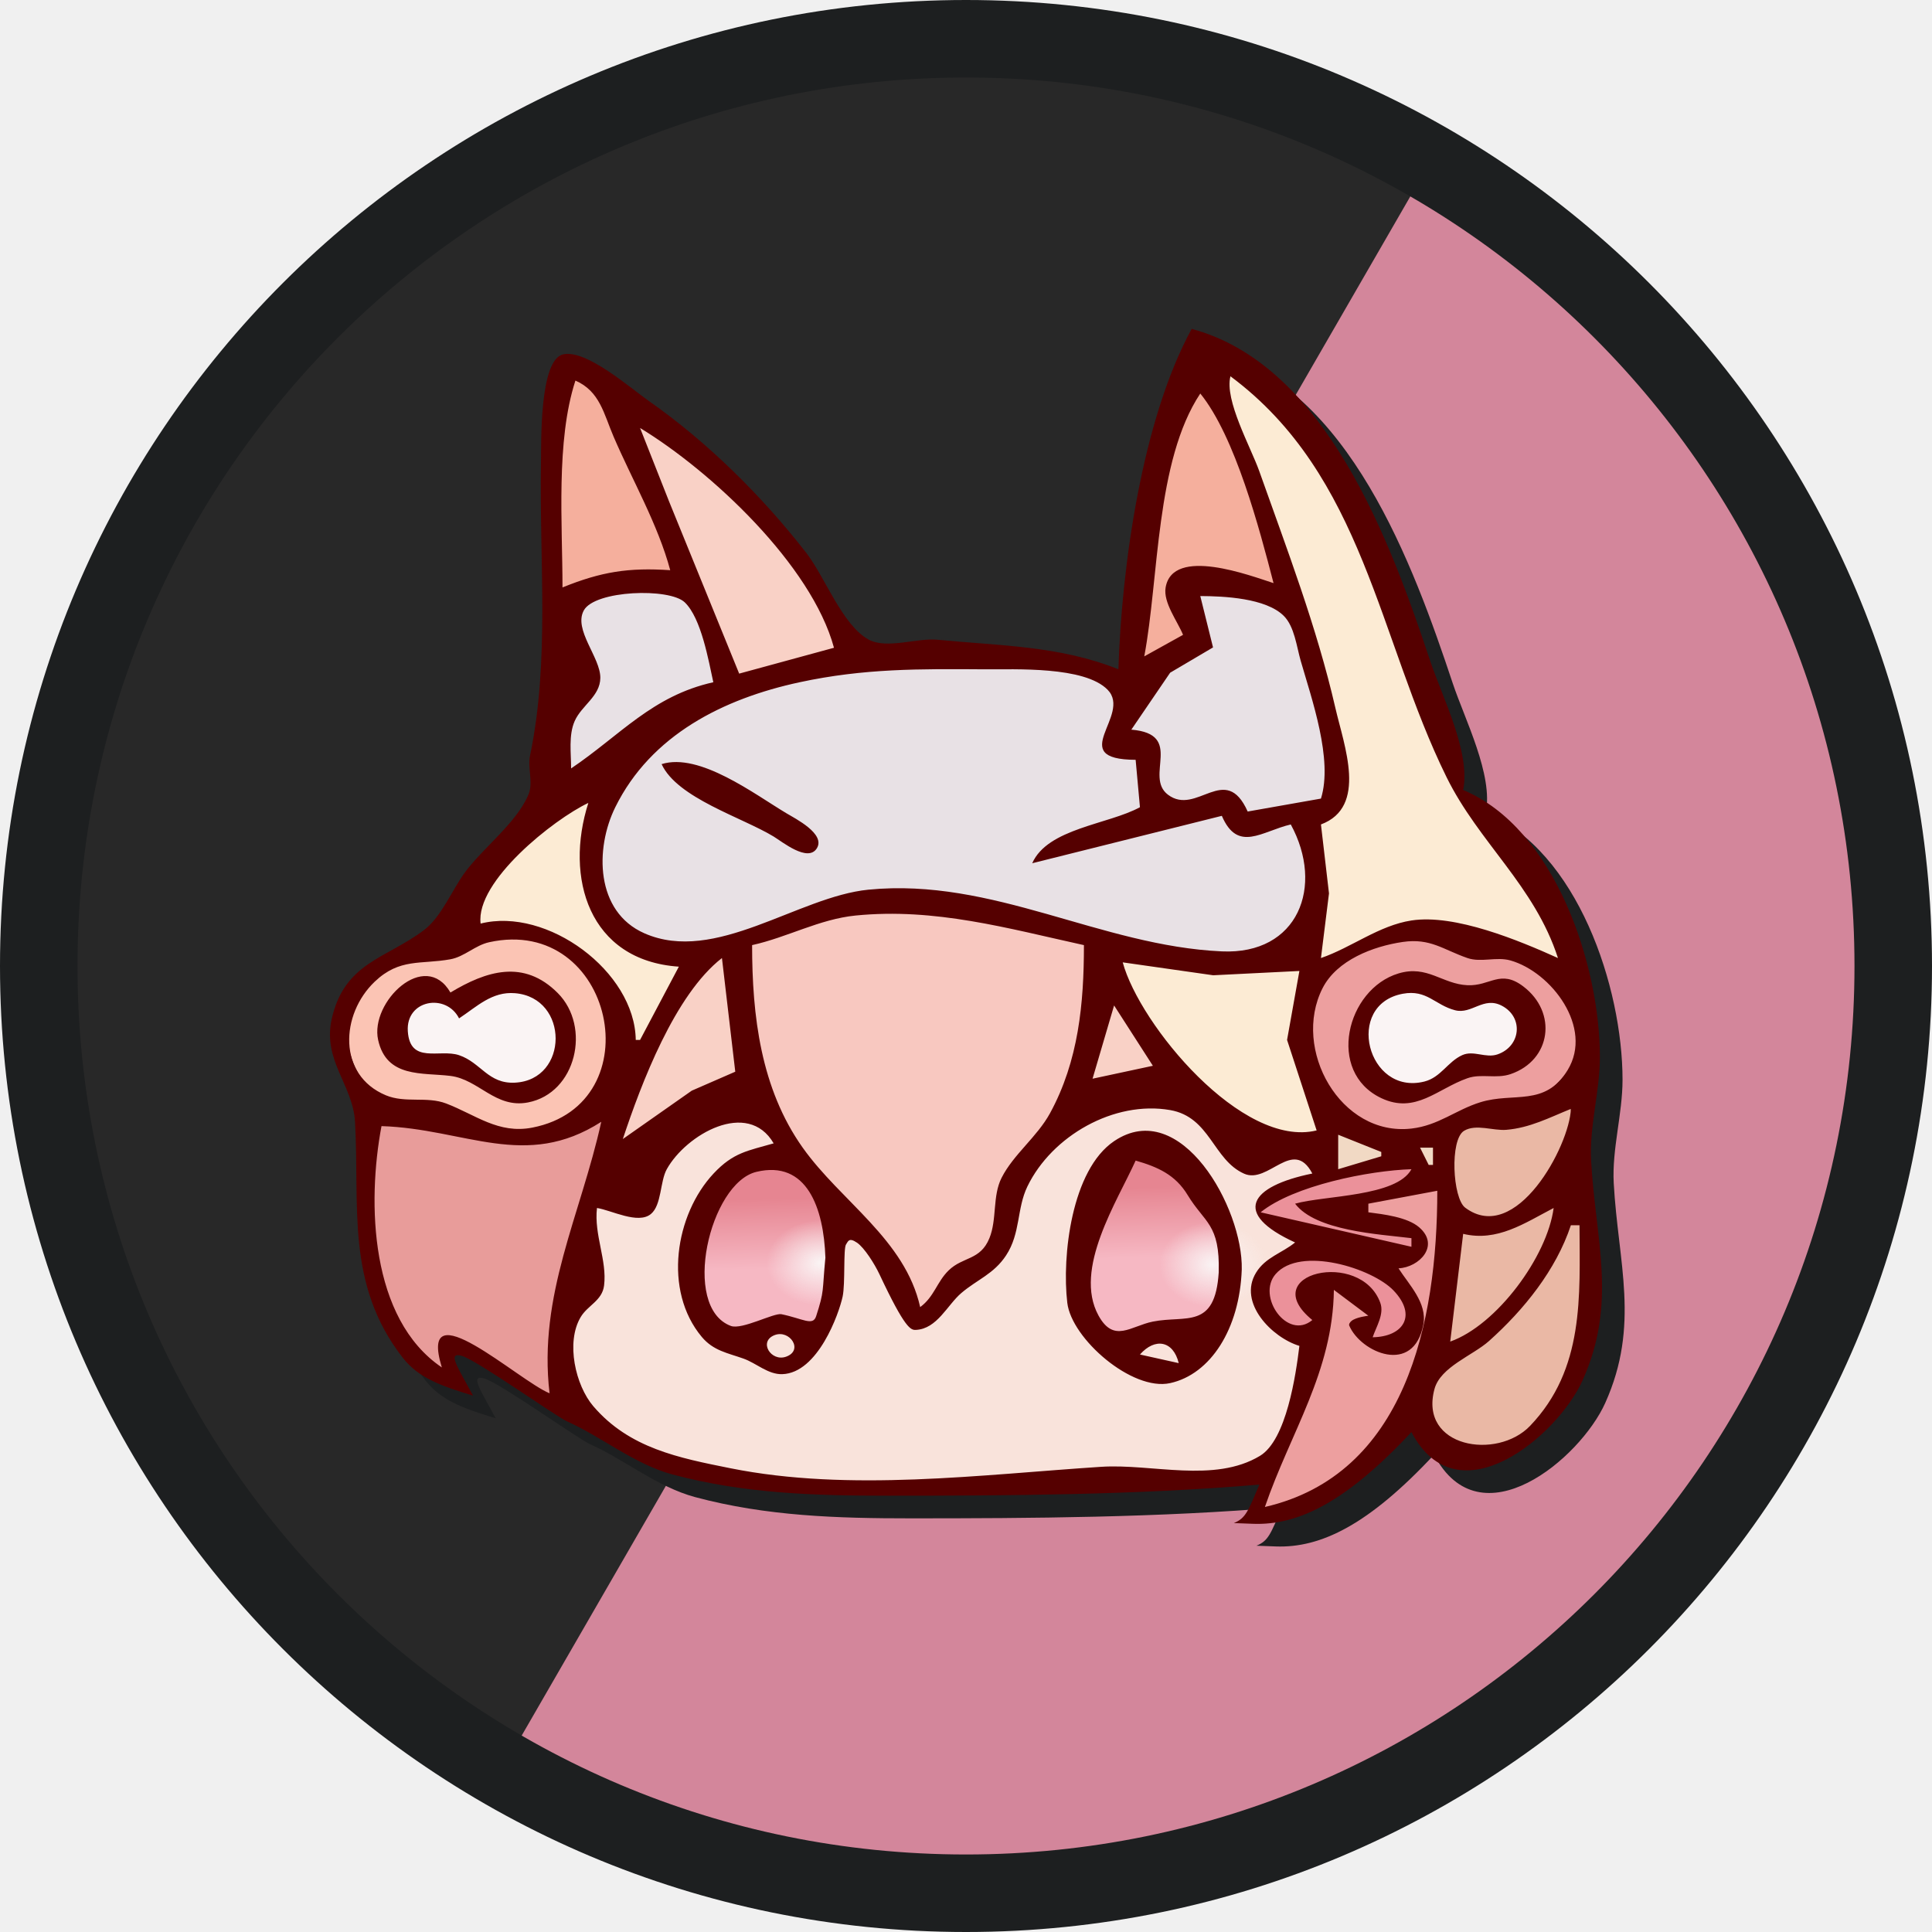
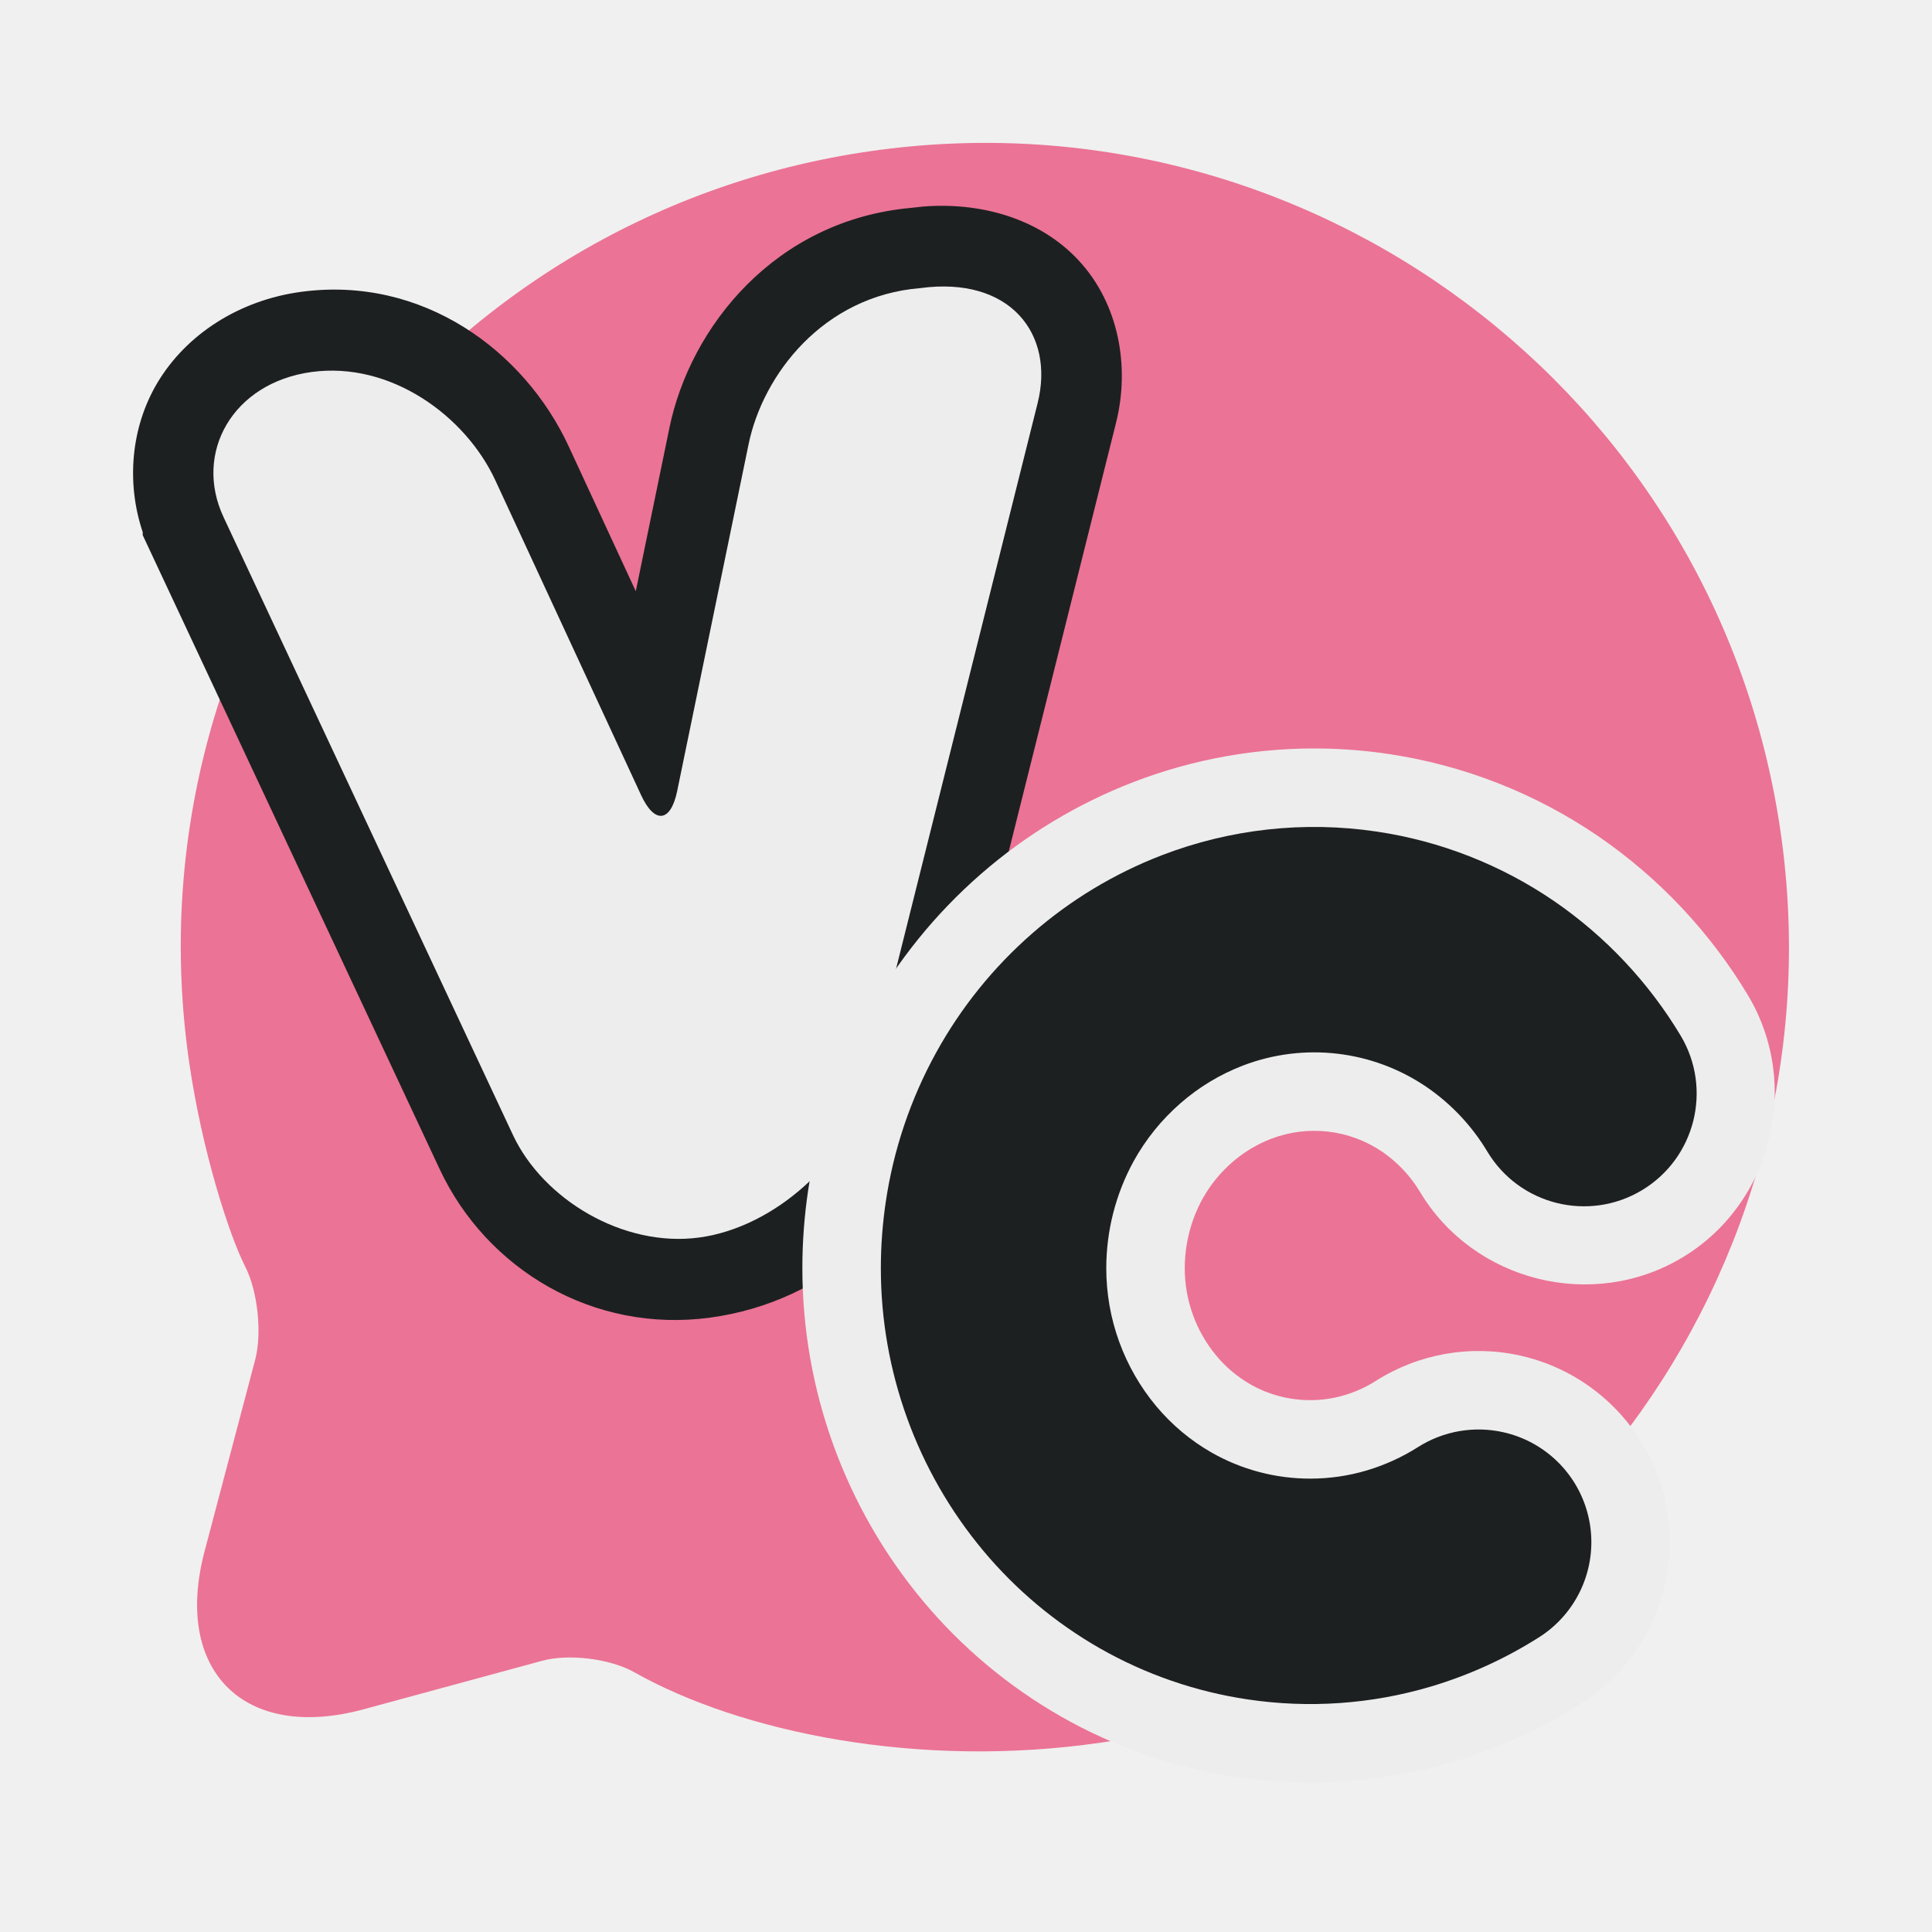
- <svg xmlns="http://www.w3.org/2000/svg" xmlns:xlink="http://www.w3.org/1999/xlink" xml:space="preserve" width="512" height="512">
-   <defs>
-     <linearGradient id="b">
-       <stop offset="0" style="stop-color:#faf4f4;stop-opacity:1" />
-       <stop offset="1" style="stop-color:#faf4f4;stop-opacity:0" />
-     </linearGradient>
-     <linearGradient id="a">
-       <stop offset="0" style="stop-color:#e68591;stop-opacity:1" />
-       <stop offset="1" style="stop-color:#f6b8c3;stop-opacity:1" />
-     </linearGradient>
-     <linearGradient xlink:href="#a" id="c" x1="201.339" x2="201.91" y1="318.386" y2="336.917" gradientTransform="translate(.215 -15.813)" gradientUnits="userSpaceOnUse" />
-     <radialGradient xlink:href="#b" id="d" cx="213.824" cy="319.692" r="8.597" fx="213.824" fy="319.692" gradientTransform="matrix(1.65423 -.00353 .00281 1.3202 -141.976 -101.676)" gradientUnits="userSpaceOnUse" />
-     <radialGradient xlink:href="#b" id="f" cx="213.824" cy="319.692" r="8.597" fx="213.824" fy="319.692" gradientTransform="matrix(1.65423 -.00353 .00281 1.3202 -37.903 -101.226)" gradientUnits="userSpaceOnUse" />
-   </defs>
-   <g style="display:inline">
-     <circle cx="256" cy="256" r="245.729" style="display:inline;fill:#282828;fill-opacity:1;stroke:none;stroke-width:20.542;stroke-linecap:butt;stroke-linejoin:bevel;stroke-miterlimit:2.7;stroke-dasharray:none;stroke-opacity:1;paint-order:normal" />
-     <path d="M-152.027-349.702a245.73 245.73 0 0 1 245.73-245.73 245.73 245.73 0 0 1 245.729 245.73H93.702Z" style="display:inline;fill:#d3869b;fill-opacity:1;stroke:none;stroke-width:20.542;stroke-linecap:butt;stroke-linejoin:bevel;stroke-miterlimit:2.7;stroke-dasharray:none;stroke-opacity:1;paint-order:normal" transform="rotate(120)" />
-     <circle cx="256" cy="256" r="245.729" style="display:inline;fill:none;fill-opacity:1;stroke:#1d1f20;stroke-width:20.542;stroke-linecap:butt;stroke-linejoin:bevel;stroke-miterlimit:2.7;stroke-dasharray:none;stroke-opacity:1;paint-order:normal" />
-   </g>
-   <g style="display:inline" transform="translate(4.752 15.063)">
-     <path d="M317.052 78.092c259.43 429.397-155.531 284.44-221.718 210.134 1.271 22.27-2.558 42.972 12.625 62.494 4.166 5.356 10.026 7.45 18.648 10.079-3.967-7.428-6.987-11.668-3.003-10.555s24.934 16.048 27.986 17.405c8.99 3.999 17.866 11.354 27.867 14.035 18.9 5.068 37.733 5.631 57.135 5.631 31.674 0 66.008-.195 98.407-2.945-3.026 7.083-3.595 8.892-6.774 10.198l5.104.192c11.948.449 24.65-5.745 41.966-24.308 12.222 23.368 38.729 1.035 45.354-13.705 9.292-20.675 3.413-37.153 2.257-58.243-.495-9.037 2.332-18.341 2.332-27.409 0-24.476-11.874-60.607-36.238-70.806 2.025-9.954-5.568-24.696-8.756-34.26-10.443-31.33-27.494-78.347-63.192-87.937" style="display:inline;fill:#1d1f20;fill-opacity:1;stroke:none;stroke-opacity:1" />
-     <path d="M349.41 285.339c.284 2.505-.828 10.024.842 9.884 4.043-.69 23.426-.633 25.468-1.453-.11-1.536.286-3.738-.118-5.22-8.642-.953-17.498-2.112-26.192-3.211" style="fill:#f1d9c4;fill-opacity:1;stroke:none;stroke-width:3.474;stroke-linecap:round;stroke-miterlimit:2.7;-inkscape-stroke:none;paint-order:markers fill stroke" />
-     <path d="M313.131 88.954c-13.357 19.45-12.666 48.175-15.356 70.736 2.808.06 8.994-4.318 11.752-6.41-3.667-6.371-8.664-18.372 3.617-17.585 6.676-.04 13.494 2.604 19.876 4.093.813-7.745-12.126-47.66-19.89-50.834zm-165.39-3.785c-5.608.842-5.357 53.078-4.186 56.109 1.218.927 18.715-3.58 29.89-4.441 1.352-.741-17.455-52.905-25.704-51.668" style="fill:#f5af9d;fill-opacity:1;stroke:none;stroke-width:6.948;stroke-linecap:round;stroke-miterlimit:2.7;-inkscape-stroke:none;paint-order:markers fill stroke" />
-     <path d="M151.33 197.104c-10.77 5.32-29.844 16.162-29.534 33.133 17.04-1.958 37.322 14.506 41.815 31.49 3.144 1.263 8.992-10.002 12.623-21.091-11.697-3.008-29.15-8.273-24.904-43.532M320.696 83.917c-.945 17.346 22.582 55.62 29.33 106.286-1.744 15.757-8.73 9.326-6.065 21.703 2.901 8.7-.093 19.832 1.05 27.758 28.803-14.005 34.906-10.251 63.488.244-.538-10.393-15.974-29.614-25.368-42.853-15.945-29.037-27.358-97.771-62.435-113.138M291.74 238.733c7.844 29.43 39.033 51.29 53.252 46.91-1.526-12.966-6.3-29.29-3.856-44.133z" style="fill:#fcebd4;fill-opacity:1;stroke:none;stroke-width:6.948;stroke-linecap:round;stroke-miterlimit:2.7;-inkscape-stroke:none;paint-order:markers fill stroke" />
-     <path d="M164.06 97.605c-1.706.872 24.178 61.39 26.672 66.603 1.728 1.063 24.443-6.477 26.066-7.13-2.645-22.568-41.76-58.983-52.739-59.473" style="fill:#f9d1c6;fill-opacity:1;stroke:none;stroke-width:9.825;stroke-linecap:round;stroke-miterlimit:2.7;-inkscape-stroke:none;paint-order:markers fill stroke" />
-     <path d="M207.983 164.166c24.314-5.144 48.189-2.392 72.824-1.78 1.635.44 13.37 3.753 34.737-6.7-2.432-8.23-5.634-12.71-3.091-14.056l21.45 3.357c9.173 4.88 15.978 35.1 14.24 45.18-.06 8.97-4.66 12.319-5.574 21.247.566 5.884.769 34.04-35.796 24.452-30.797-2.622-59.172-20.908-90.071-10.775-18.4 3.061-40.888 20.462-57.364 2.653-6.334-7.534-6.131-13.761-6.143-31.627-3.038-1.862-7.814-3.91-7.871-6.634-.133-17.668 2.166-17.491 5.453-20.56 5.485-6.674-6.638-19.348-1.256-24.39 6.764-5.178 16.95-3.4 24.86-2.73 8.113 1.613 9.404 17.618 13.043 23.687z" style="fill:#e8e1e5;fill-opacity:1;stroke:none;stroke-width:6.948;stroke-linecap:round;stroke-miterlimit:2.7;-inkscape-stroke:none;paint-order:markers fill stroke" />
-     <path d="M193.39 234.622c.22 17.457 3.22 38.26 13.051 53.13 7.345 11.12 18.337 19.196 25.91 30.102 2.774 3.92 4.993 9.737 6.338 14.393 4.363-2.615 6.977-8.604 8.76-10.864 4.11-2.106 10.143-3.983 11.338-9.083 1.575-5.062 1.247-10.25 3.248-15.179 17.567-20.13 24.094-34.308 21.072-62.768-11.447-3.686-43.668-19.513-89.717.269" style="display:inline;fill:#f8c8c0;fill-opacity:1;stroke:none;stroke-width:6.948;stroke-linecap:round;stroke-miterlimit:2.7;-inkscape-stroke:none;paint-order:markers fill stroke" />
-     <path d="M159.546 288.033c7.576-5.448 27.56-17.013 31.1-19.084-.002-.047-3.688-29.356-3.986-30.5-13.754 9.114-25.508 41.86-27.114 49.584m124.556-16.723c7.9-1.167 12.74-2.58 17.26-3.63-2.117-4.827-7.38-12.514-10.922-17.03z" style="fill:#f9d1c6;fill-opacity:1;stroke:none;stroke-width:6.948;stroke-linecap:round;stroke-miterlimit:2.7;-inkscape-stroke:none;paint-order:markers fill stroke" />
-     <ellipse cx="123.317" cy="258.581" rx="36" ry="27.625" style="display:inline;fill:#fbc4b4;fill-opacity:1;fill-rule:evenodd;stroke-width:.983" />
-     <ellipse cx="332.84" cy="306.716" rx="38.65" ry="26.289" style="display:inline;fill:#ed9f9f;fill-opacity:1;fill-rule:evenodd;stroke-width:1.037" transform="matrix(.99098 -.13399 .15315 .9882 0 0)" />
-     <path d="M129.548 247.857c-11.688 3.072-11.133 8.34-15.127 3.54-4.118-2.927-10.723-.49-11.563 4.598-.671 3.402.726 8.052 4.72 8.46 2.906.576 5.69.136 8.566.296 4.556 1.844 7.362 6.528 12.471 7.332 4.477.961 9.42-.662 12.018-4.539 3.03-3.895 2.887-9.55.833-13.846-2.427-4.717-7.076-5.87-11.918-5.841m239.268-.136c-5.344-.192-10.507 3.772-11.255 9.15-1.289 6.832 3.538 15.123 10.906 15.45 3.786.442 7.553-1.051 10.074-3.893 1.872-1.654 3.731-3.739 6.386-3.979 3.472 1.295 7.968 1.413 10.694-1.67 3.038-2.875 2.803-8.21-.59-10.717-9.49-5.182-10.192 3.666-16.913-1.074-2.827-1.768-5.836-3.518-9.302-3.267" style="fill:#faf4f4;fill-opacity:1;stroke:none;stroke-width:6.948;stroke-linecap:round;stroke-miterlimit:2.7;-inkscape-stroke:none;paint-order:markers fill stroke" />
-     <path d="M411.438 278.228c-14.332 7.638-17.098 5.015-26.895 5.142-2.653.493-3.84 3.219-4.134 5.63-.78 19.065-2.406 46.41-5.996 65.476-.531 3.733.197 7.99 3.32 10.448 3.996 3.714 9.864 3.874 14.952 3.039 9.842-2.187 18.035-15.8 20.814-30.955 2.785-19.357-1.866-58.663-2.061-58.78" style="fill:#eab8a5;fill-opacity:1;stroke:none;stroke-width:4.913;stroke-linecap:round;stroke-miterlimit:2.7;-inkscape-stroke:none;paint-order:markers fill stroke" />
-     <path d="M375.819 299.837c-5.978 1.217-12.06 2.266-18.07 3.457-.96.528-.492 1.878-.494 2.806.23 1.203 1.75.745 2.601 1.057 3.969.686 8.228 1.262 11.535 3.749 1.252 1.423 2.002 3.504 1.18 5.32-1.77 3.522-5.203 3.321-7.027 4.51-1.1 1.761 6.295 6.865 6.297 13.527-.191 11.288-13.017 12.518-18.674.992 1.701-.45 7.198-.64 4.03-2.994-2.22-1.085-10.131-9.56-9.22-3.707-.326 20.221-12.511 37.789-18.353 55.874.094 1.112 2.81 1.124 3.476.793 28.614-10.102 37.887-34.09 41.336-53.483 1.773-10.075 2.397-20.33 2.364-30.55.02-.609-.21-1.425-.981-1.351" style="fill:#ed9f9f;fill-opacity:1;stroke:none;stroke-width:3.474;stroke-linecap:round;stroke-miterlimit:2.7;-inkscape-stroke:none;paint-order:markers fill stroke" />
-     <path d="M154 281.838c-11.019 5.876-17.563 7.503-31.04 4.856-8.81-1.578-17.62-3.86-26.637-3.81-1.3.549-.775 2.481-1.214 3.643-2.11 13.974-1.793 28.588 2.748 42.07 2.649 7.417 7.053 14.596 13.773 18.944 1.254.476 1.311-1.195.968-1.968-3.05-15.339 22.75 6.341 27.793 9.194 1.518.519 1.143-1.522 1.027-2.375-.127-9.352-1.578-12.85 4.648-38.392 4.419-15.091 6.58-17.995 9.01-31.263.06-.583-.47-1.147-1.076-.899" style="fill:#e89c9a;fill-opacity:1;stroke:none;stroke-width:4.913;stroke-linecap:round;stroke-miterlimit:2.7;-inkscape-stroke:none;paint-order:markers fill stroke" />
-     <path d="M220.535 321.012a22.463 27.191 0 0 1-22.463 27.19 22.463 27.191 0 0 1-22.463-27.19 22.463 27.191 0 0 1 22.463-27.191 22.463 27.191 0 0 1 22.463 27.19m99.751-8.068a27.191 22.463 74.029 0 1-14.114 32.323 27.191 22.463 74.029 0 1-29.078-19.961 27.191 22.463 74.029 0 1 14.114-32.322 27.191 22.463 74.029 0 1 29.078 19.96" style="fill:url(#c);fill-rule:evenodd" />
-     <path d="M227.108 319.63a14.472 11.35 0 0 1-14.44 11.348 14.472 11.35 0 0 1-14.504-11.299 14.472 11.35 0 0 1 14.376-11.399 14.472 11.35 0 0 1 14.568 11.249" style="fill:url(#d);fill-opacity:1;fill-rule:evenodd" />
-     <path d="M321.233 330.998c-17.252 12.643-34.641 11.588-35.83 10.81-7.425-6.221-6.97-22.152-6.723-23.441 3.785-37.65 22.047-36.142 30.786-28.404 12.412 10.86 12.986 25.803 11.767 41.035m18.391-16.892c-22.633-10.128-3.83-14.575 4.014-17.593-2.931-9.068-13.34-3.178-18.032-1.17-8.663-12.57-20.36-23.898-39.779-14.227-11.787 5.87-19.721 13.42-21.837 27.187-.79 12.951-11.51 13.987-22.401 26.911-9.68 5.642-5.696-13.043-20.74-22.736-5.277 4.07-3.128 8.883-3.75 15.694-8.742 16.034-36.956 12.077-40.131-.1-1.45-7.498-1.58-15.004 1.752-22.092 8.858-15.194 20.922-16.94 21.686-17.669 1.1-1.112-.899-2.449-1.694-3.366-7.916-8.517-26.846 2.536-28.722 14.147-2.395 12.98-8.904 6.152-16.98 5.372-1.824.908 1.487 12.76 2.044 19.71-9.658 10.83-13.649 21.793 1.732 41.718 18.47 18.328 122.242 12.86 170.622 8.113 9.976-5.888 13.23-31.82 13.692-32.705-20.588-9.125-12.274-20.415-1.476-27.194" style="fill:#f9e3db;fill-opacity:1;stroke:none;stroke-width:3.474;stroke-linecap:round;stroke-miterlimit:2.7;-inkscape-stroke:none;paint-order:markers fill stroke" />
-     <path d="M331.182 320.079a14.472 11.35 0 0 1-14.44 11.35 14.472 11.35 0 0 1-14.504-11.3 14.472 11.35 0 0 1 14.375-11.4 14.472 11.35 0 0 1 14.568 11.25" style="fill:url(#f);fill-opacity:1;fill-rule:evenodd" />
-     <path d="M331.227 326.56c-1.158 6.753 7.316 13.564 12.307 8.205-17.785-16.582 27.443-16.702 14.864 4.924 11.242-.171 9.541-7.535 9.541-7.535-2.111-12.642-34.603-19.66-36.712-5.594m-1.79-19.751c5.375 4.867 35.784 8.642 39.06 9.39 2.76.795 2.017-3.735 1.165-4.063-9.796-1.98-21.695-.237-29.35-7.625 4.072-.793 31.307-3.859 29.534-10.129-3.418-1.918-44.977 8.291-40.41 12.427" style="fill:#eb919a;fill-opacity:1;stroke:none;stroke-width:1.25;stroke-linecap:round;stroke-miterlimit:2.7;-inkscape-stroke:none;paint-order:markers fill stroke" />
-     <path d="M311.052 72.092c-13.154 24.115-18.564 62.963-19.415 90.22-15.602-6.277-31.461-6.223-47.965-7.84-5.413-.531-13.39 2.56-18.199-.027-6.956-3.742-11.683-16.735-16.533-22.968-11.685-15.017-26.175-29.38-41.784-40.304-4.803-3.36-16.535-13.704-22.661-12.33-6.32 1.418-5.792 23.4-5.885 28.652-.462 26.041 2.366 52.512-2.892 77.658-.698 3.336.89 7.173-.391 10.278-3.078 7.457-11.917 14.059-16.76 20.557-3.504 4.7-6.27 11.888-10.971 15.444-9.963 7.534-20.98 8.513-24.406 23.385-2.56 11.111 5.583 17.586 6.144 27.408 1.271 22.271-2.558 42.973 12.625 62.495 4.166 5.356 10.026 7.45 18.648 10.079-3.967-7.428-6.987-11.668-3.003-10.555s24.934 16.048 27.986 17.405c8.99 3.999 17.866 11.354 27.867 14.035 18.9 5.068 37.733 5.631 57.135 5.631 31.674 0 66.008-.195 98.407-2.945-3.026 7.083-3.595 8.892-6.774 10.198l5.104.192c11.948.449 24.65-5.745 41.966-24.308 12.222 23.368 38.729 1.035 45.354-13.705 9.292-20.675 3.413-37.153 2.257-58.243-.495-9.037 2.332-18.341 2.332-27.409 0-24.476-11.874-60.607-36.238-70.806 2.025-9.954-5.568-24.696-8.756-34.26-10.443-31.33-27.494-78.347-63.192-87.937m10.278 12.562c35.374 26.327 39.157 69.446 57.255 106.209 8.562 17.394 23.341 28.772 29.54 47.965-10.215-4.608-27.272-11.735-38.83-9.955-8.64 1.33-15.897 7.19-23.982 9.955l2.13-17.13-2.13-18.273c12.434-4.636 6.123-20.872 3.833-30.835-4.952-21.534-12.822-42.039-20.187-62.811-2.25-6.347-9.267-18.815-7.63-25.125m-148.463 51.392c-11.022-.74-18.274.398-28.551 4.568 0-16.856-1.797-38.777 3.426-54.818 6.484 2.834 7.515 8.81 10.11 14.847 4.972 11.57 11.744 23.229 15.015 35.403m140.47-46.824c9.28 11.46 15.69 35.88 19.414 50.25-6.001-1.922-26.727-9.85-28.603 1.168-.677 3.973 3.172 8.965 4.62 12.536l-10.278 5.71c3.916-20.69 2.982-51.795 14.847-69.664m-148.464 9.136c18.823 11.43 45.43 36.278 51.391 58.244l-25.125 6.852-18.6-45.681zm19.414 67.38c-16.202 3.617-24.653 14.052-37.687 22.841 0-4.002-.71-8.812.947-12.557 1.829-4.137 6.744-6.565 6.794-11.431.055-5.439-7.186-12.761-4.373-17.897 2.922-5.335 22.703-6.044 26.769-2.11 4.364 4.222 6.272 15.357 7.55 21.154m161.027 30.835L325.898 200c-5.918-13.221-13.519 1.31-21.133-4.462-6.378-4.836 4.447-16.052-9.702-17.236l10.284-15.09 11.367-6.704-3.378-13.61c6.282.022 17.4.525 22.142 5.267 2.822 2.821 3.4 8.173 4.463 11.864 2.936 10.2 8.615 26.198 5.372 36.545m-49.108-10.278 1.142 12.562c-8.387 4.58-24.459 5.578-28.55 14.847l50.249-12.563c4.232 9.867 10.618 4.066 18.272 2.284 8.944 16.397 1.966 34.559-18.272 33.637-32.219-1.466-60.554-19.596-93.647-16.353-18.678 1.83-40.596 19.843-59.385 11.558-12.988-5.727-13.128-22.427-7.71-33.41 9.462-19.173 28.662-28.765 48.823-33.113 17.112-3.69 31.882-3.551 49.107-3.432 8.086.056 26.429-.857 32.553 5.425 6.55 6.719-11.403 18.481 7.418 18.558m-125.623 1.142c4.125 8.994 21.347 14.115 29.693 19.192 2.262 1.377 9.086 6.948 11.452 3.104 2.34-3.804-5.677-7.845-8.026-9.247-8.48-5.06-23.054-16.197-33.12-13.05m-19.414 10.28c-6.326 19.756.082 41.775 23.983 43.396l-10.278 19.415h-1.142c-.235-18.16-23.487-35.272-41.114-30.835-1.382-11.193 19.345-27.617 28.551-31.977m131.334 37.687c0 15.437-1.417 30.67-8.983 44.54-3.439 6.302-9.686 10.898-12.843 17.13-2.45 4.837-1.179 10.984-3.22 15.988-2.422 5.942-6.98 4.83-10.801 8.54-3.13 3.038-3.804 6.979-7.55 9.733-3.998-17.91-21.014-28.01-31.131-42.255-11.13-15.669-13.409-35-13.409-53.676 9.323-2.055 17.817-6.882 27.41-7.84 21.035-2.103 40.291 3.392 60.527 7.84m-157.6-.772c32.991-7.217 43.642 42.856 11.42 49.134-8.998 1.753-15.03-3.409-22.84-6.392-5.13-1.96-10.819-.018-15.99-2.178-12.848-5.37-12.004-21.47-2.934-30.11 6.622-6.31 12.227-4.5 20.065-5.933 3.721-.68 6.533-3.701 10.278-4.52m242.111-.07c7.325-1.062 10.706 2.054 17.13 4.267 3.638 1.254 7.635-.437 11.42.645 10.83 3.096 22 17.776 15.128 29.043-6 9.836-14.263 5.775-23.121 8.523-6.563 2.035-11.078 6.155-18.273 6.979-18.83 2.158-31.749-21.047-23.56-37.19 3.79-7.47 13.444-11.13 21.276-12.266m-180.44 4.266 3.531 30.121-11.526 5.023-18.273 12.822c4.892-14.746 13.786-38.281 26.267-47.966m153.032 3.426-3.267 18.273 7.836 23.983c-19.745 4.862-46.906-28.008-51.392-44.54l23.983 3.421zm-224.98 5.71c-6.736-11.62-21.384 2.513-19.166 12.563 2.238 10.14 11.728 8.614 19.166 9.538 7.519.934 11.923 8.692 20.557 7.027 12.79-2.467 16.78-20.025 7.899-28.969-9.03-9.093-19.008-5.856-28.456-.158m251.247-5.06c-13.829 4.156-19.203 26.111-4.568 33.045 9.07 4.296 14.874-2.486 22.84-5.277 3.678-1.288 7.591.22 11.42-1.084 10.76-3.664 12.5-16.337 3.353-23.258-6.082-4.602-8.754-.027-14.772-.301-6.697-.305-10.63-5.422-18.273-3.125m-248.963 11.912c4.723-3.111 8.729-7.194 14.847-6.673 14.39 1.227 14.254 22.96 0 23.708-7.164.376-9.008-5.317-14.868-7.286-5.118-1.719-12.97 2.481-13.562-6.328-.56-8.374 10.157-10.19 13.583-3.421m250.105-6.53c6.397-1.18 8.514 3.004 13.858 4.378 4.425 1.137 7.514-3.755 12.382-1.2 5.82 3.054 5.05 10.743-1.136 12.89-3.139 1.09-6.338-1.154-9.343.196-3.867 1.736-5.682 5.909-10.05 7.005-15.168 3.807-21.263-20.4-5.71-23.269m-76.517 3.104 10.278 15.988-15.988 3.426zm52.533 44.539c-16.59 3.388-21.407 10.572-4.568 18.272-3.476 2.833-7.858 3.914-10.352 8.016-4.857 7.989 4.24 17.192 11.494 19.393-.928 7.602-3.42 24.911-10.458 29.148-12.111 7.293-28.66 2.023-42.075 2.898-31.825 2.075-66.744 6.7-98.215.386-13.745-2.758-26.82-5.299-36.37-16.443-4.709-5.495-7.35-16.892-3.352-23.618 1.868-3.144 5.7-4.34 6.202-8.365.833-6.683-2.703-13.441-1.883-20.55 3.77.565 10.913 4.419 14.302 1.585 2.858-2.389 2.384-8.597 4.198-11.864 5.099-9.181 21.457-18.623 28.324-6.852-6.827 1.982-10.66 2.373-15.92 7.994-10.156 10.853-13.44 30.998-3.109 43.323 3.054 3.644 6.82 4.23 11.034 5.726 3.41 1.21 6.512 4.243 10.279 4.124 9.443-.299 15.027-16.04 15.995-20.56.735-3.431.14-12.807.918-13.846.515-.689.68-1.954 2.905-.429 1.923 1.319 4.624 5.567 5.947 8.385 6.816 14.51 8.304 14.783 9.643 14.718 5.633-.273 8.312-6.592 12.039-9.766 4.236-3.608 8.607-5.028 11.864-9.976 3.871-5.88 2.799-12.38 5.652-18.273 6.477-13.378 22.958-22.825 37.82-20.24 10.628 1.85 11.342 13.145 19.588 16.85 6.45 2.9 12.972-9.72 18.098-.036M211.53 333.75c-.875 2.693-3.485.634-9.195-.534-1.997-.408-10.472 4.208-13.407 3.107-13.289-4.985-5.618-37.868 6.778-40.833 13.355-3.194 17.848 9.56 18.282 22.748-.884 9.106-.209 8.591-2.458 15.512m200.02-54.95c-.338 9.772-14.55 36.248-28.006 26.188-3.354-2.508-4.135-18.083-.296-20.382 3.149-1.886 7.702.031 11.172-.254 6.259-.514 11.442-3.244 17.13-5.552m-256.957 3.427c-5.45 24.72-16.793 45.929-13.704 71.948-8.252-3.354-35.088-28.17-28.55-6.853-19.053-12.891-19.828-43.6-15.99-63.953 22.131.69 38.119 11.788 58.244-1.142m146.18 52.945c-5.855 1.17-10.346 5.828-14.423-1.628-6.717-12.283 4.976-30.224 9.855-41.04 5.792 1.667 10.512 3.723 13.784 9.137 4.495 7.437 8.589 7.598 8.234 20.502-.972 15.222-8.698 11.28-17.45 13.03m-10.257-47.833c-11.31 7.616-13.882 30.507-12.425 42.853 1.125 9.525 17.176 23.49 27.25 21.286 10.694-2.339 18.425-14.335 18.987-30.135.369-16.271-16.181-45.874-33.812-34.004m59.365-1.686 11.42 4.568v1.142l-11.42 3.426zm25.124 3.426v4.568h-1.142l-2.284-4.568zm-5.71 5.71c-3.97 7.326-23.05 6.929-30.835 9.136 5.494 7.217 22.068 8.066 30.835 9.136v2.284l-39.97-9.136c8.772-7.105 28.78-11.07 39.97-11.42m6.852 5.71c0 35.18-8.528 75.222-45.688 83.803 6.743-19.72 18.014-35.797 18.28-57.536l9.136 6.852s-3.315.37-4.494 1.407c-.338.296-.74.81-.565 1.222 3.023 7.11 17.123 13.295 19.636-.345 1.046-5.682-3.795-10.49-6.583-14.846 5.493-.247 11.086-6.038 5.462-10.881-3.152-2.715-9.454-3.442-13.456-3.966v-2.284zm30.835 4.568c-1.698 12.904-15.078 31.028-27.408 35.403L383 311.92c9.033 2.169 16.24-2.82 23.982-6.853m6.852 4.568c.064 18.777 1.334 38.119-13.106 53.179-8.767 9.142-29.505 5.756-25.331-9.76 1.584-5.89 10.157-8.89 14.455-12.737 9.267-8.295 17.744-18.787 21.698-30.682zm-54.817 29.693c.933-2.785 3.113-6.12 2.03-9.115-5.186-14.353-33.201-7.837-18.018 4.547-6.615 5.51-14.833-6.28-9.734-12.171 6.515-7.527 25.611-1.57 31.252 4.335 6.352 6.65 2.562 12.272-5.53 12.404m-158.5-.57c4.008-1.556 7.773 4.009 3.073 5.71-4.012 1.45-7.428-4.02-3.072-5.71m107.108 7.422-10.279-2.284c3.964-4.501 8.81-3.712 10.279 2.284" style="display:inline;fill:#500;stroke:none;stroke-opacity:1" />
+ <svg xmlns="http://www.w3.org/2000/svg" width="1024" height="1024" style="isolation:isolate" viewBox="0 0 1024 1024">
+   <path fill="#eb7396" d="M336.23 886.35c56.07 31.62 150.18 51.4 247.12 37.3C816.1 889.78 977.57 673.33 943.7 440.57 909.85 207.83 693.41 46.36 460.65 80.22 227.9 114.08 66.43 330.53 100.3 563.28c6.86 47.2 21.23 91.46 29.65 108.01 6.67 13.1 9.03 35.28 5.28 49.5l-26.8 101.43c-16.75 63.41 21.03 100.93 84.32 83.73l94.59-25.7c14.18-3.86 36.1-1.12 48.9 6.1z" style="display:inline;isolation:isolate" />
+   <g style="display:inline;isolation:isolate">
+     <g style="isolation:isolate">
+       <path d="M494.586 109.162c-3.861.14-7.743.508-11.621 1.004-72.122 6.505-117.149 63.067-128.176 116.693l-17.812 86.508-35.555-76.785v-.002c-23.455-50.637-77.415-90.65-141.998-81.877-32.285 4.386-60.608 22.22-76.123 48.385-13.722 23.14-16.564 52.439-7.66 78.943v1.608l157.394 336.037c24.863 53.102 81.404 87.116 143.43 78.681 61.475-8.36 109.47-52.362 123.914-110.074l91.158-364.25c7.385-29.508 1.643-63.11-20.129-86.328-19.05-20.315-47.417-29.61-76.822-28.543" style="baseline-shift:baseline;display:inline;overflow:visible;opacity:1;vector-effect:none;fill:#1d2021;stop-color:#000;stop-opacity:1" />
+       <path fill="#fff" d="m118.49 274.1 153.35 327.4c16 34.18 58.517 59.883 98.852 54.398s78.958-41.418 88.118-78.018l91.16-364.25c9.16-36.6-14.593-67.398-62.253-60.918-51.41 4.189-83.357 45.818-90.957 82.778l-37.84 183.78c-3.42 16.62-11.98 17.61-19.1 2.22l-77.28-166.9c-15.86-34.24-55.539-63.108-97.349-57.428S102.48 239.92 118.49 274.09Z" style="display:inline;fill:#ededed;fill-opacity:1" />
+       <path d="M701.543 396.742a266.4 266.4 0 0 0-100.73 17.746l-.004.002h-.002a271.8 271.8 0 0 0-81.118 48.942 275 275 0 0 0-59.822 74.15v.002a277 277 0 0 0-31.572 93.527v.006l-.002.006c-1.984 13.48-3.023 27.136-3.024 40.893v.014a275.13 275.13 0 0 0 64.01 176.617l.004.004.002.004a269.5 269.5 0 0 0 72.846 61.008l.02.011.02.012a266.5 266.5 0 0 0 93.054 32.19l.017.002a266.3 266.3 0 0 0 114.906-8.061l.02-.006.02-.006a270.3 270.3 0 0 0 67.706-30.816l.004-.002c34.575-21.867 52.68-62.732 45.645-103.032-7.032-40.29-37.897-72.6-77.82-81.47a101.46 101.46 0 0 0-76.338 13.314l-.024.016-.023.015a67 67 0 0 1-16.83 7.67 63.3 63.3 0 0 1-17.957 2.6h-.081a63.86 63.86 0 0 1-31.726-8.37 67 67 0 0 1-17.951-15.042l-.006-.008a72.44 72.44 0 0 1-16.838-46.524v-.016a76.6 76.6 0 0 1 9.367-36.642 72.5 72.5 0 0 1 15.688-19.395l.012-.012.011-.011a69.3 69.3 0 0 1 20.617-12.455 63.97 63.97 0 0 1 59.061 6.896 68.5 68.5 0 0 1 19.91 21.201h.002v.002c28.529 47.605 91.489 63.35 139.068 34.78l.01-.006.01-.006c47.508-28.562 63.227-91.41 34.76-138.975l-.013-.025-.016-.026a271.8 271.8 0 0 0-79.111-84.105l-.026-.02-.027-.017a266.5 266.5 0 0 0-111.506-43.725 266 266 0 0 0-34.223-2.857" style="baseline-shift:baseline;display:inline;overflow:visible;opacity:1;vector-effect:none;fill:#ededed;stop-color:#000;stop-opacity:1" />
+       <path fill="#1d2021" d="M751.65 766.94a59.8 59.8 0 0 1 45.03-7.85c23.607 5.237 41.724 24.197 45.882 48.018 4.157 23.821-6.465 47.797-26.902 60.722a228.7 228.7 0 0 1-57.33 26.1 224.7 224.7 0 0 1-96.97 6.8 224.9 224.9 0 0 1-78.56-27.17 227.9 227.9 0 0 1-61.6-51.59 233.5 233.5 0 0 1-54.33-149.94c0-11.67.88-23.3 2.58-34.85a235.4 235.4 0 0 1 26.83-79.48 233.4 233.4 0 0 1 50.78-62.94 230.2 230.2 0 0 1 68.7-41.45 224.8 224.8 0 0 1 113.91-12.56c33.75 5 65.94 17.62 94.1 36.9a230.15 230.15 0 0 1 67 71.23c16.936 28.299 7.765 64.967-20.5 81.96-28.294 16.99-65.005 7.81-81.97-20.5a110.1 110.1 0 0 0-32.08-34.14 105.7 105.7 0 0 0-97.52-11.4 110.9 110.9 0 0 0-33.05 19.96 114 114 0 0 0-24.79 30.69 118.2 118.2 0 0 0-14.51 56.66 114.07 114.07 0 0 0 26.51 73.24 108.6 108.6 0 0 0 29.24 24.5 105.5 105.5 0 0 0 52.45 13.85c10.08 0 20.12-1.45 29.8-4.32a108.6 108.6 0 0 0 27.3-12.44" style="display:inline" />
+     </g>
  </g>
</svg>
